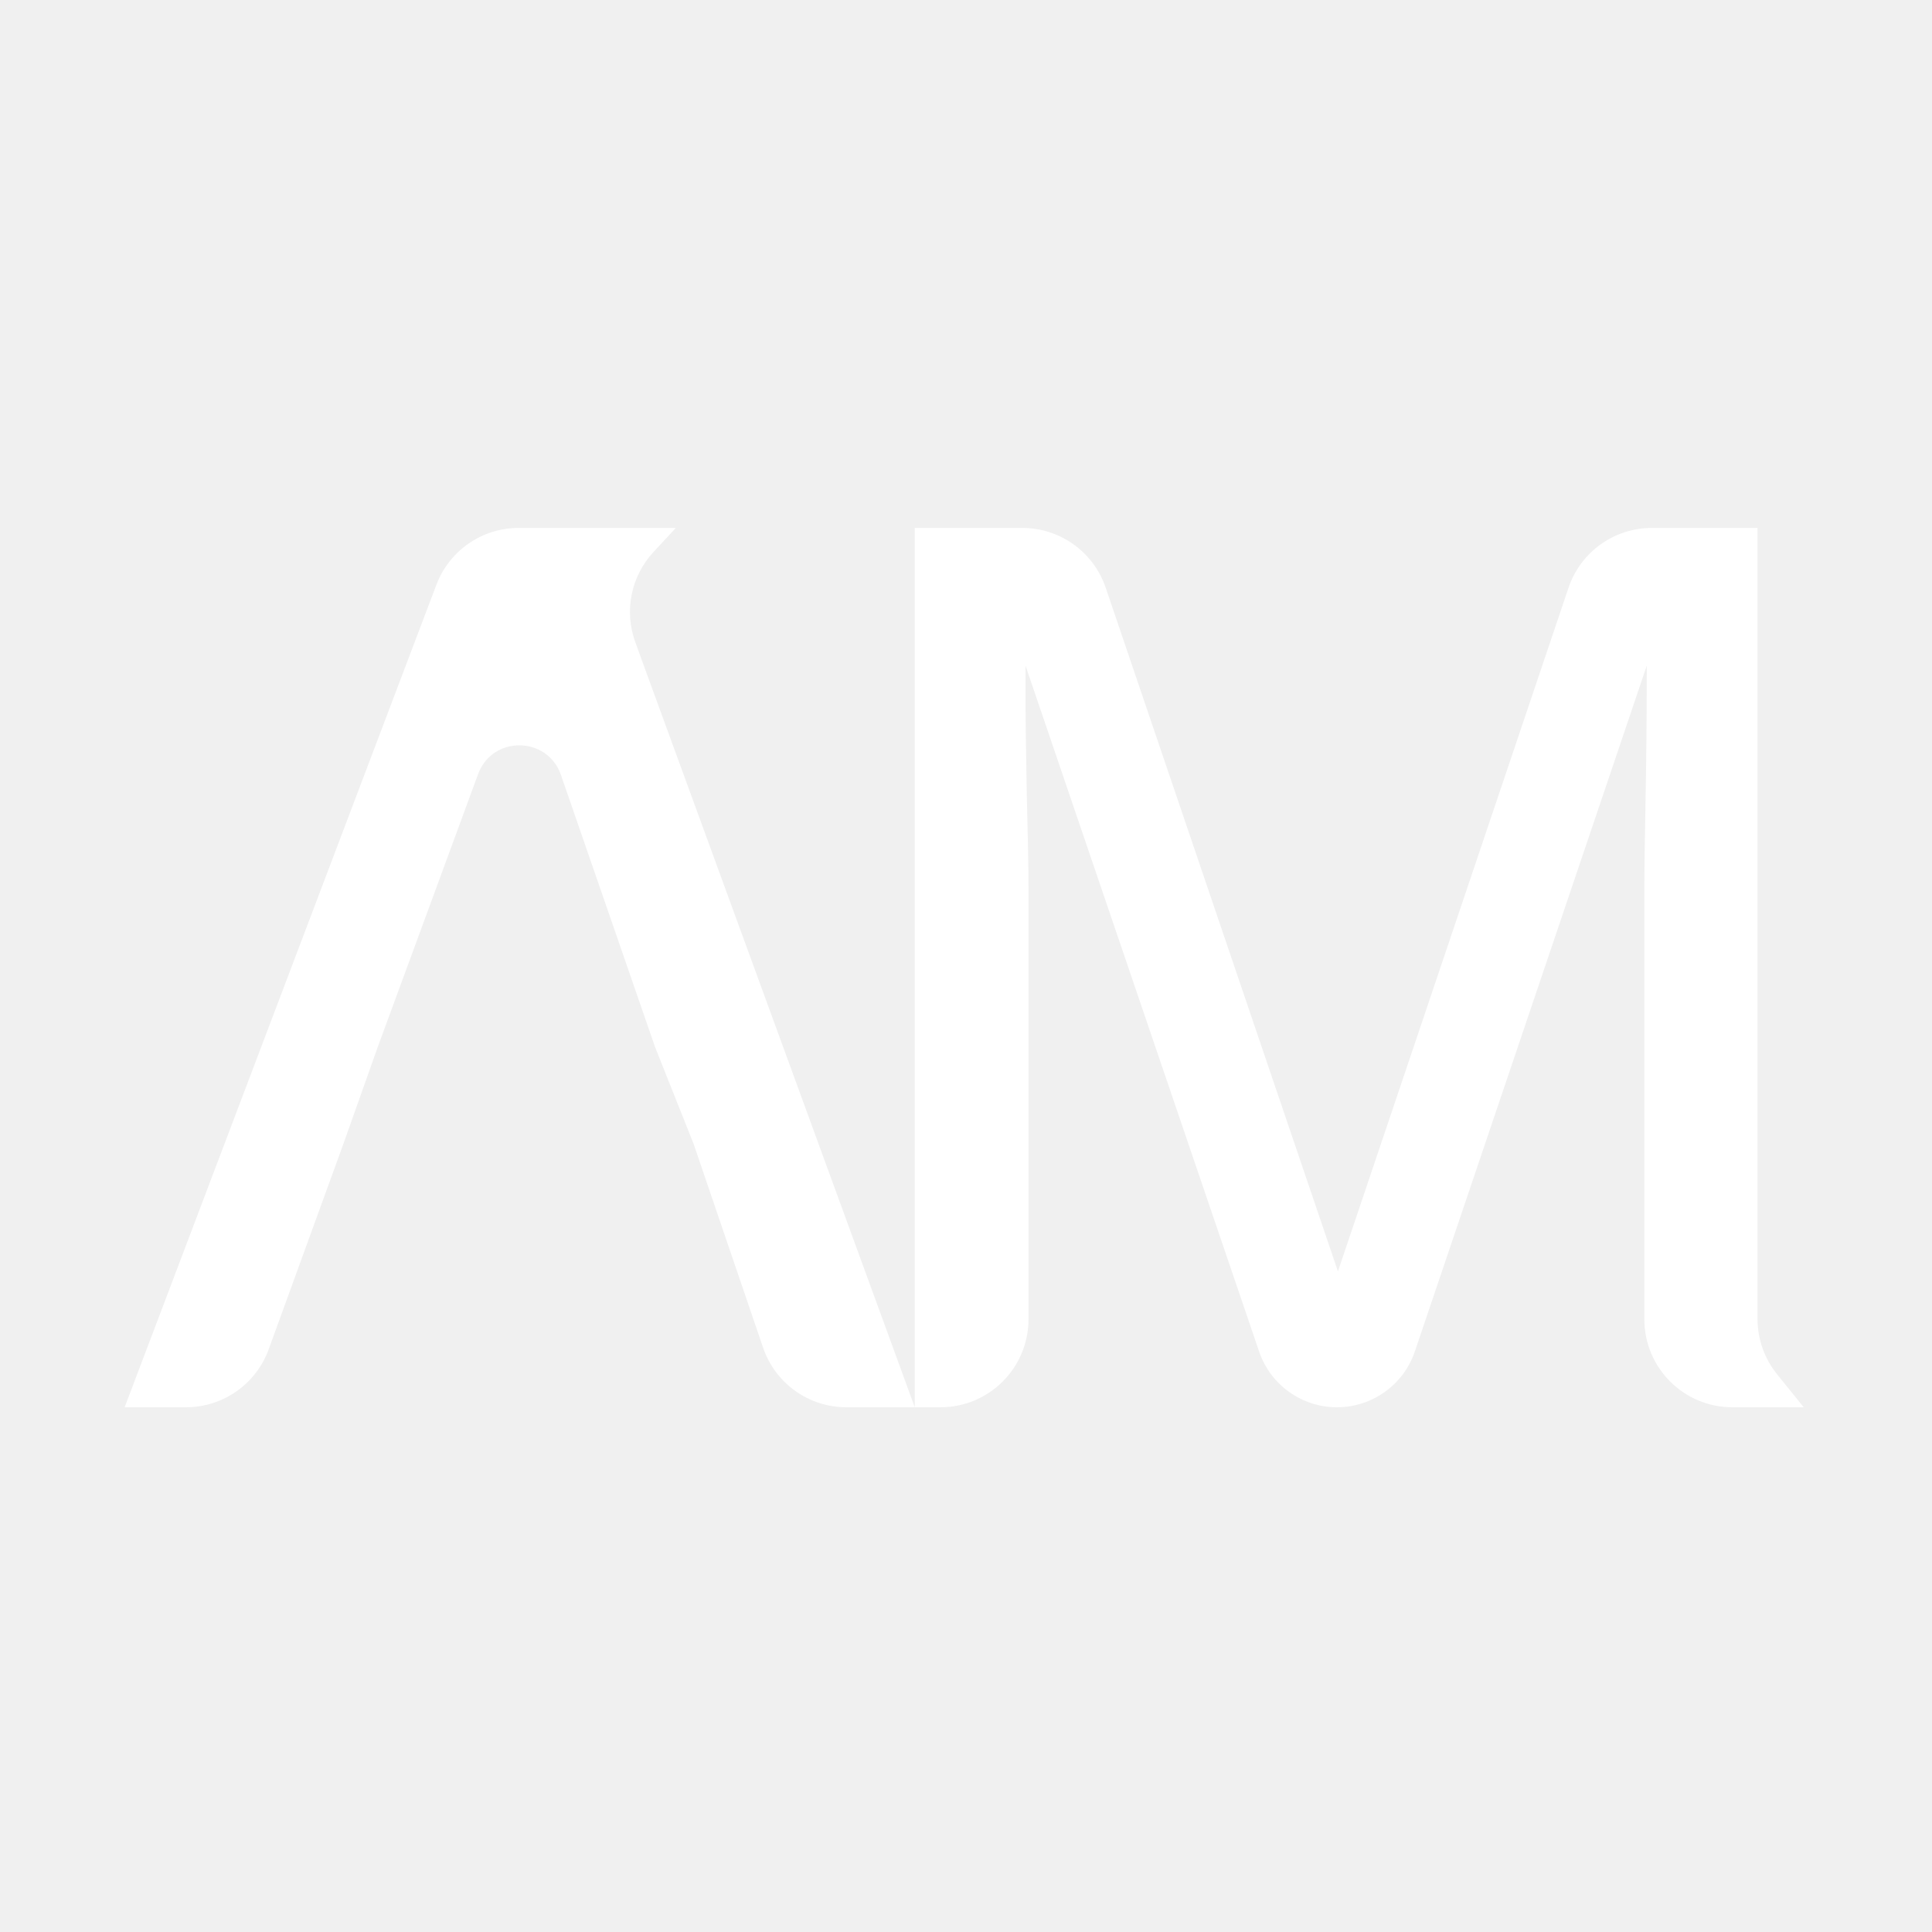
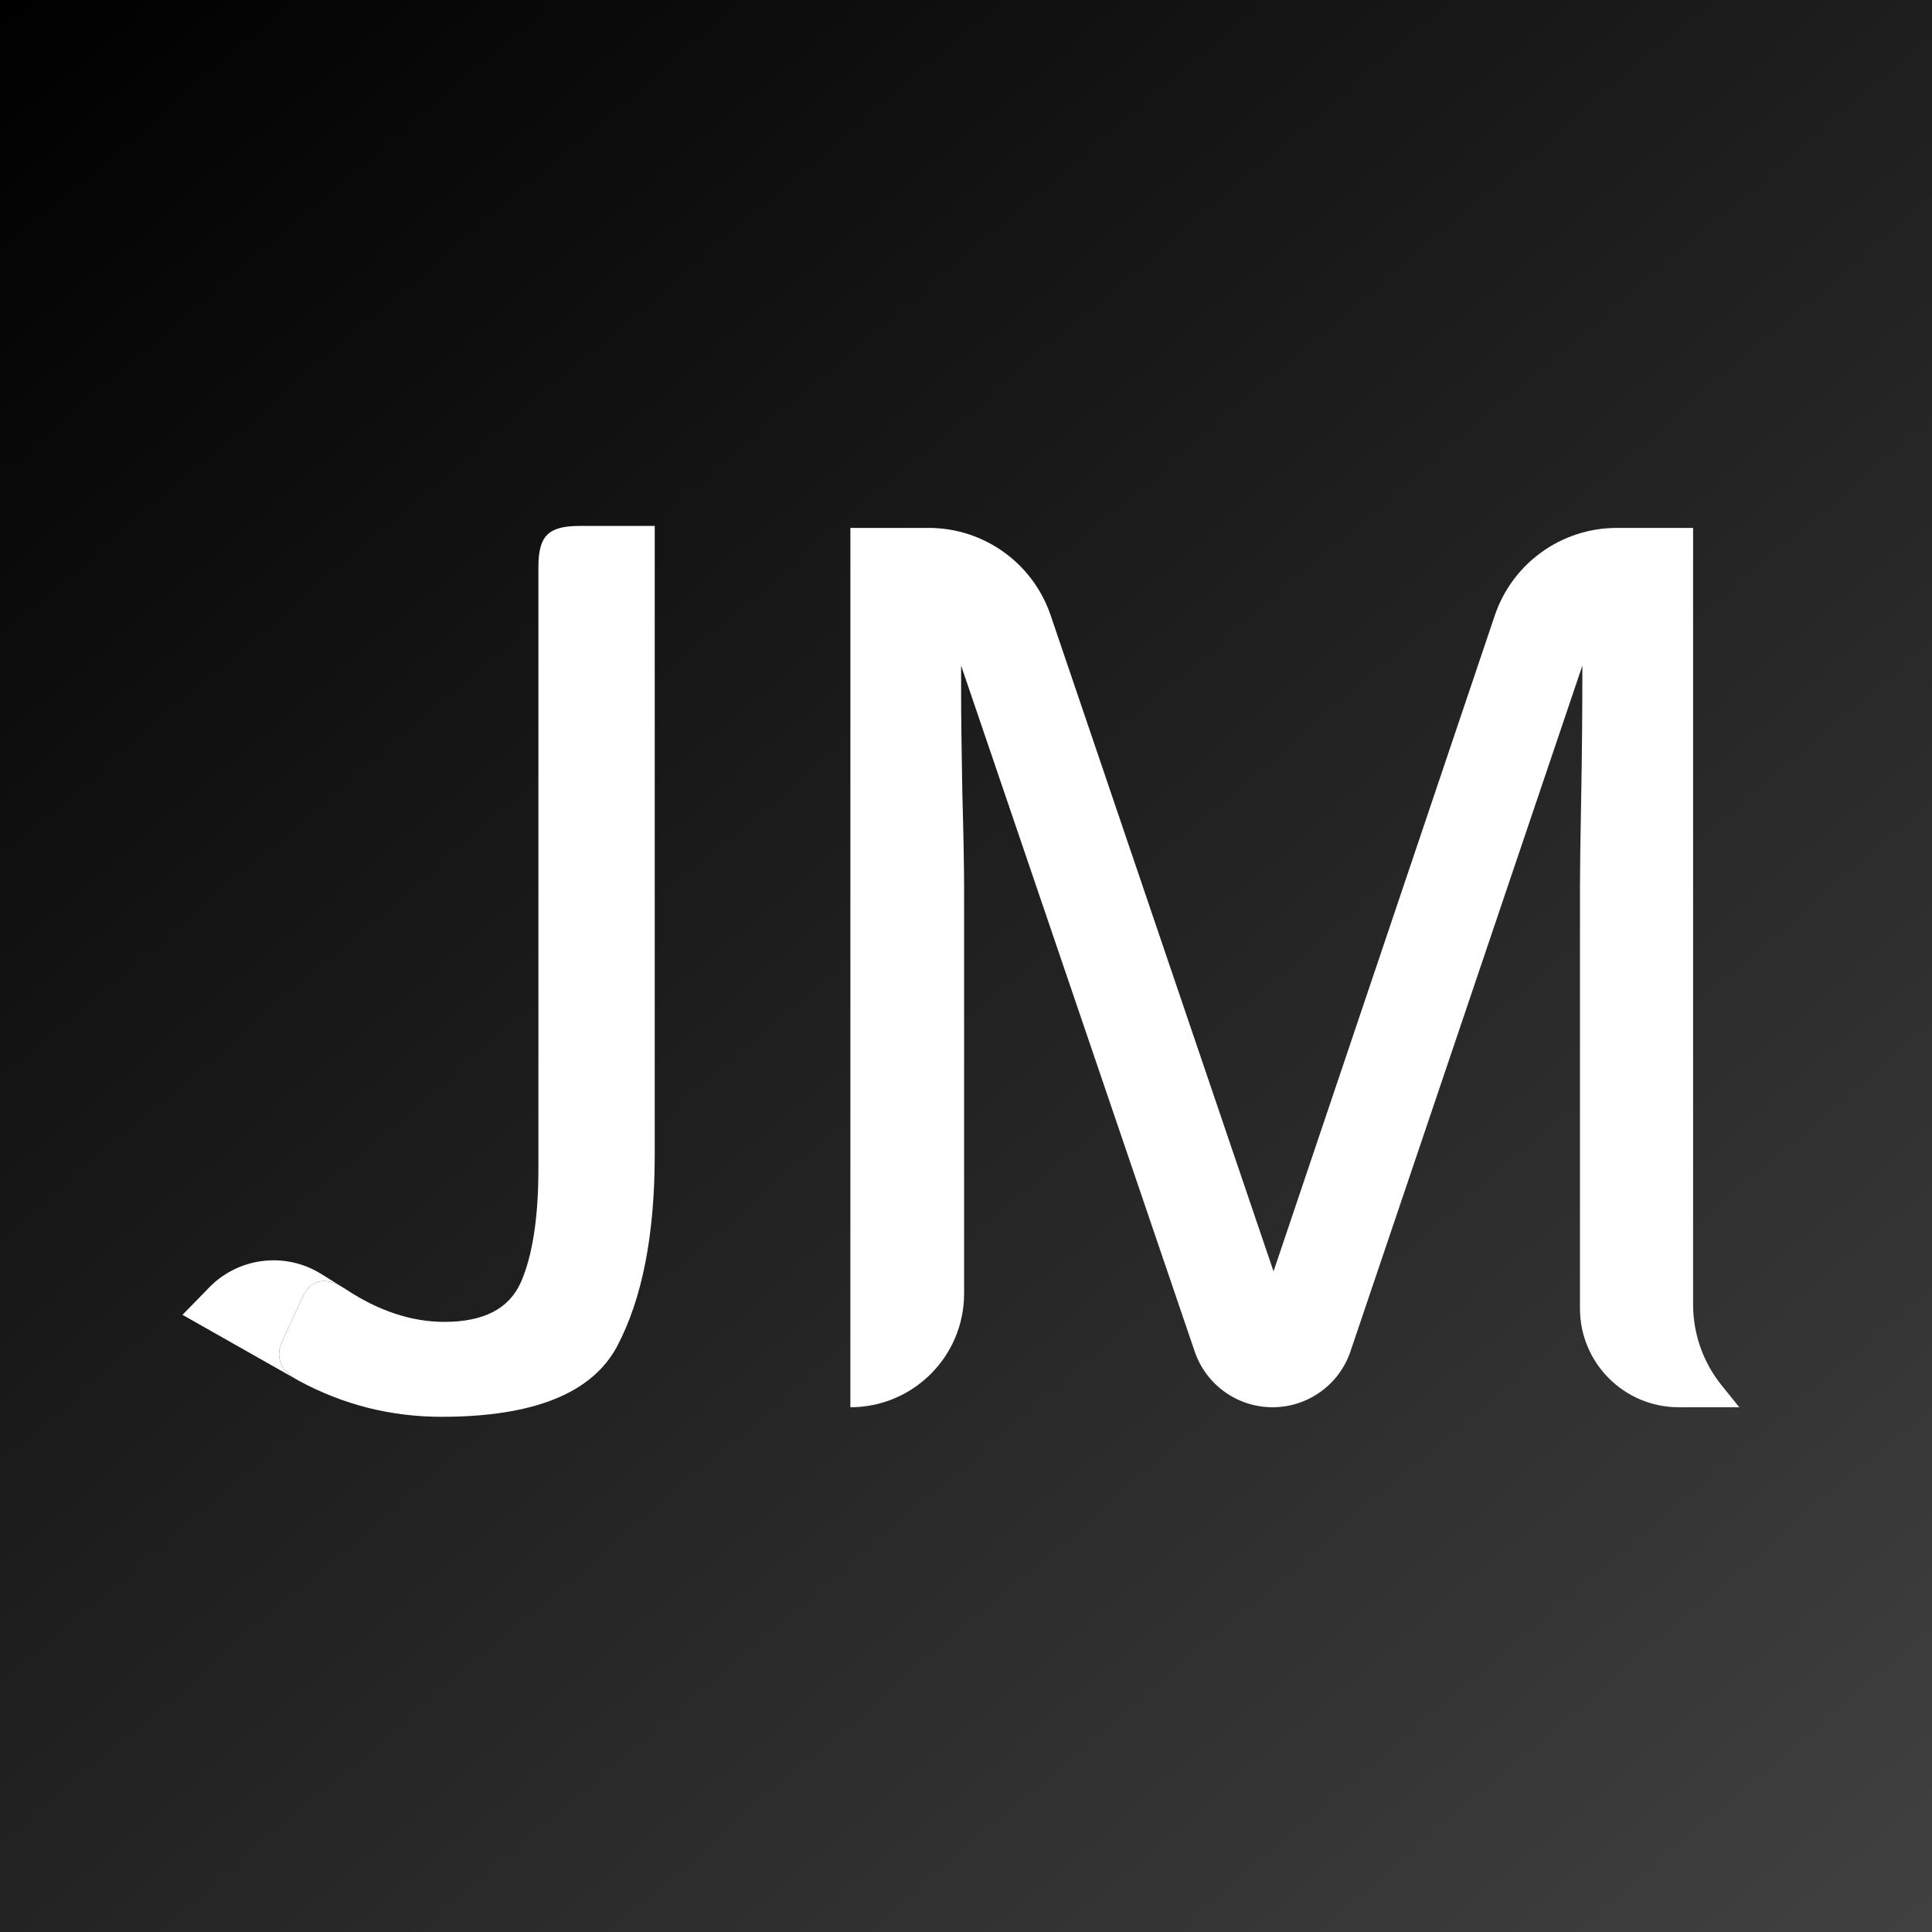
- <svg xmlns="http://www.w3.org/2000/svg" viewBox="0 0 35 35" overflow="visible">
-   <g>
-     <path d="M 0 0 L 35 0 L 35 35 L 0 35 Z" fill="rgba(55, 68, 88, 0)" />
-     <path d="M 10.162 14.039 C 9.917 13.331 8.919 13.321 8.661 14.024 L 6.844 18.965 L 6.221 20.722 L 4.867 24.445 C 4.638 25.075 4.039 25.494 3.369 25.494 L 2.258 25.494 L 7.906 10.593 C 8.141 9.973 8.734 9.564 9.396 9.564 L 12.243 9.564 L 11.836 10.003 C 11.43 10.442 11.304 11.071 11.509 11.633 L 11.649 12.019 L 16.572 25.494 L 16.572 25.494 L 15.333 25.494 C 14.65 25.494 14.044 25.06 13.824 24.414 L 12.565 20.722 L 11.866 18.965 Z M 16.572 25.494 L 16.572 25.494 L 17.038 25.494 C 17.919 25.494 18.632 24.78 18.632 23.9 L 18.632 16.092 C 18.632 15.716 18.621 15.13 18.6 14.335 C 18.585 13.533 18.578 12.936 18.578 12.546 L 18.578 12.058 L 22.81 24.484 C 23.015 25.088 23.583 25.495 24.222 25.494 C 24.861 25.493 25.428 25.086 25.632 24.481 L 29.833 12.058 C 29.833 12.918 29.825 13.724 29.811 14.476 C 29.797 15.228 29.789 15.766 29.789 16.092 L 29.789 23.9 C 29.789 24.78 30.503 25.494 31.383 25.494 L 32.676 25.494 L 32.191 24.893 C 31.963 24.609 31.839 24.256 31.839 23.893 L 31.839 9.564 L 29.925 9.564 C 29.241 9.564 28.634 10 28.415 10.648 L 24.238 23.032 L 20.03 10.645 C 19.81 9.998 19.203 9.564 18.52 9.564 L 16.572 9.564 L 16.572 25.494 Z" fill="rgb(255,255,255)" />
-   </g>
+ <svg xmlns="http://www.w3.org/2000/svg" width="180" height="180" viewBox="0 0 180 180" fill="none">
+   <rect width="180" height="180" fill="url(#paint0_linear_1382_589)" />
+   <path d="M86.523 49.184C91.663 49.184 96.232 52.458 97.886 57.324L118.652 118.451L139.263 57.349C140.909 52.469 145.484 49.184 150.633 49.184H157.741V121.535C157.741 124.274 158.678 126.931 160.396 129.063L162.046 131.11H156.405C151.323 131.11 147.202 126.99 147.202 121.907V82.758C147.202 81.085 147.239 78.315 147.313 74.448C147.388 70.582 147.426 66.436 147.426 62.012L125.822 125.901C124.77 129.015 121.849 131.11 118.562 131.11C115.282 131.11 112.365 129.022 111.308 125.917L89.544 62.012V64.52C89.544 66.528 89.582 69.596 89.656 73.723C89.768 77.812 89.823 80.824 89.823 82.758V120.516C89.823 126.367 85.08 131.11 79.228 131.11V49.184H86.523Z" fill="white" />
+   <path d="M27.866 128.655C27.802 128.62 27.74 128.585 27.68 128.549C26.098 127.619 25.633 126.426 26.286 124.97L28.148 120.945C28.915 119.265 30.149 118.914 31.852 119.891C31.988 119.969 32.127 120.056 32.269 120.151C35.317 122.154 38.365 123.156 41.413 123.156C45.063 123.156 47.434 121.927 48.526 119.471C49.617 116.976 50.162 113.442 50.162 108.869V52.854C50.162 50 51 49 54 49H61V107.565C61 115.048 59.834 121.001 57.5 125.423C55.167 129.808 49.711 132 41.131 132C36.427 132 32.006 130.885 27.866 128.655Z" fill="white" />
+   <path d="M27.68 128.549C26.098 127.619 25.633 126.426 26.286 124.97L28.148 120.945C28.915 119.265 30.149 118.914 31.852 119.891L29.919 118.687C26.489 116.551 22.023 117.166 19.299 120.151L17 122.5L27.68 128.549Z" fill="white" />
+   <defs>
+     <linearGradient id="paint0_linear_1382_589" x1="0" y1="0" x2="258" y2="302.5" gradientUnits="userSpaceOnUse">
+       <stop />
+       <stop offset="1" stop-color="#666666" />
+     </linearGradient>
+   </defs>
</svg>
